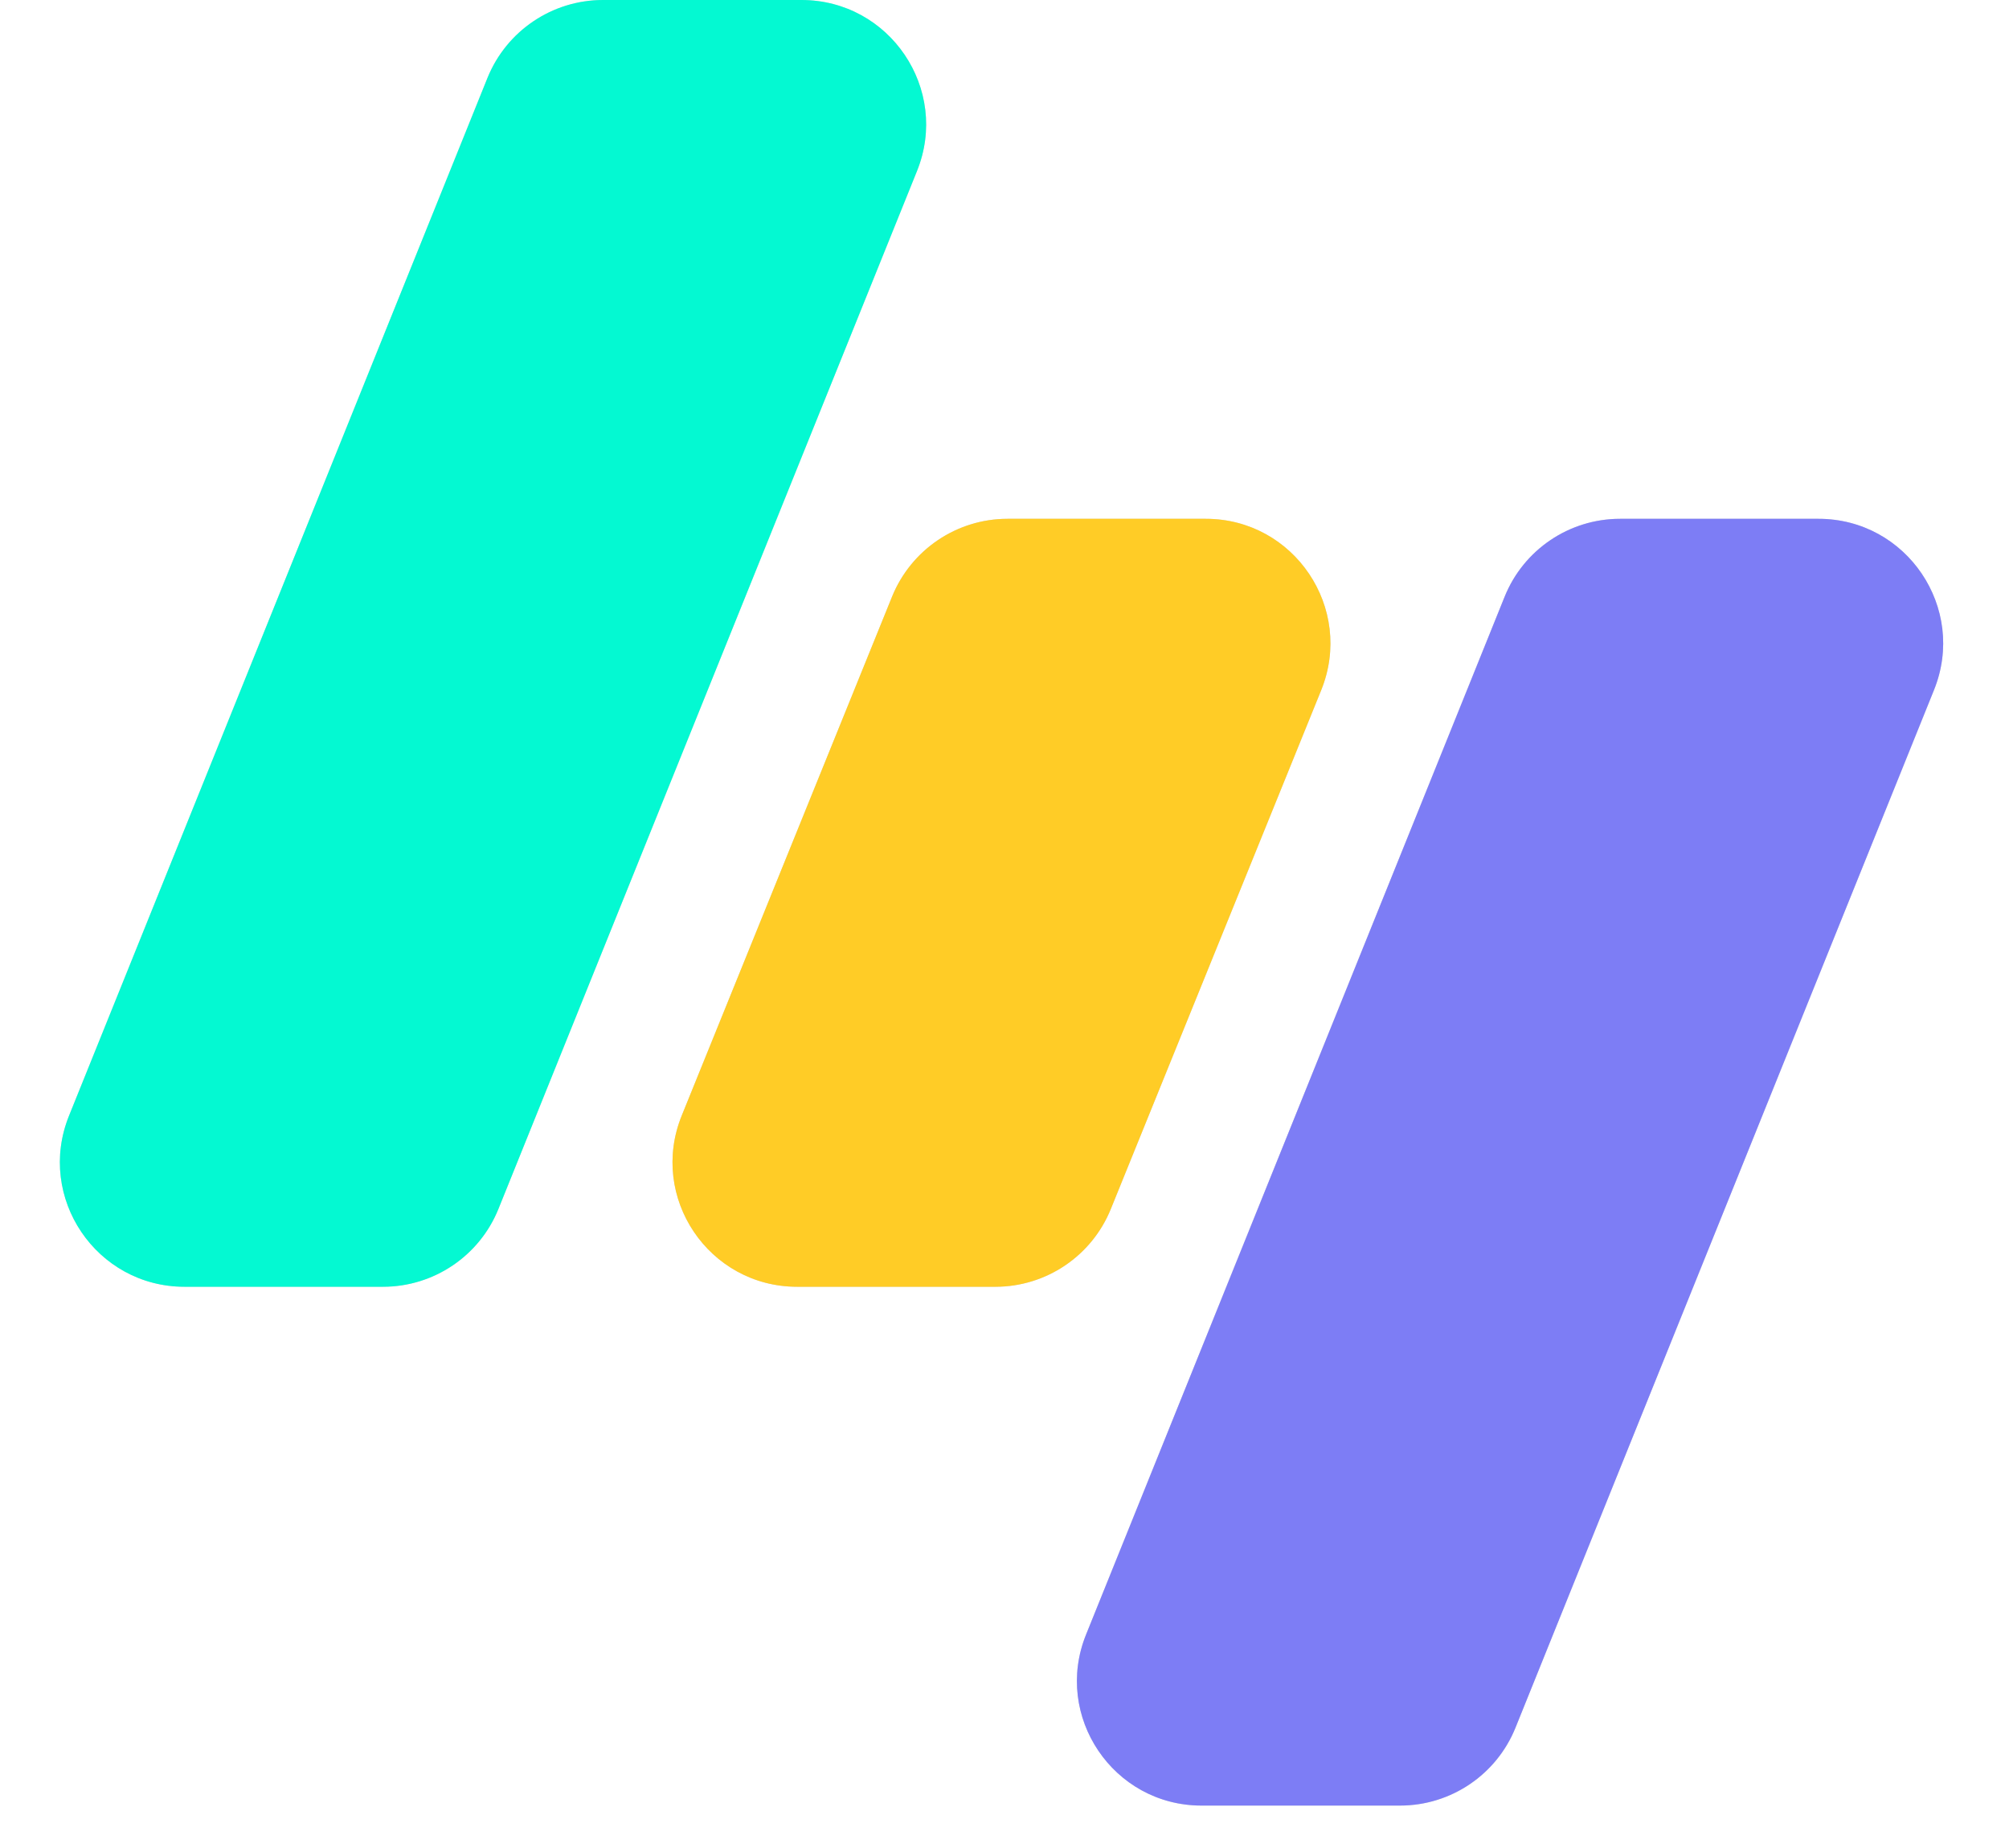
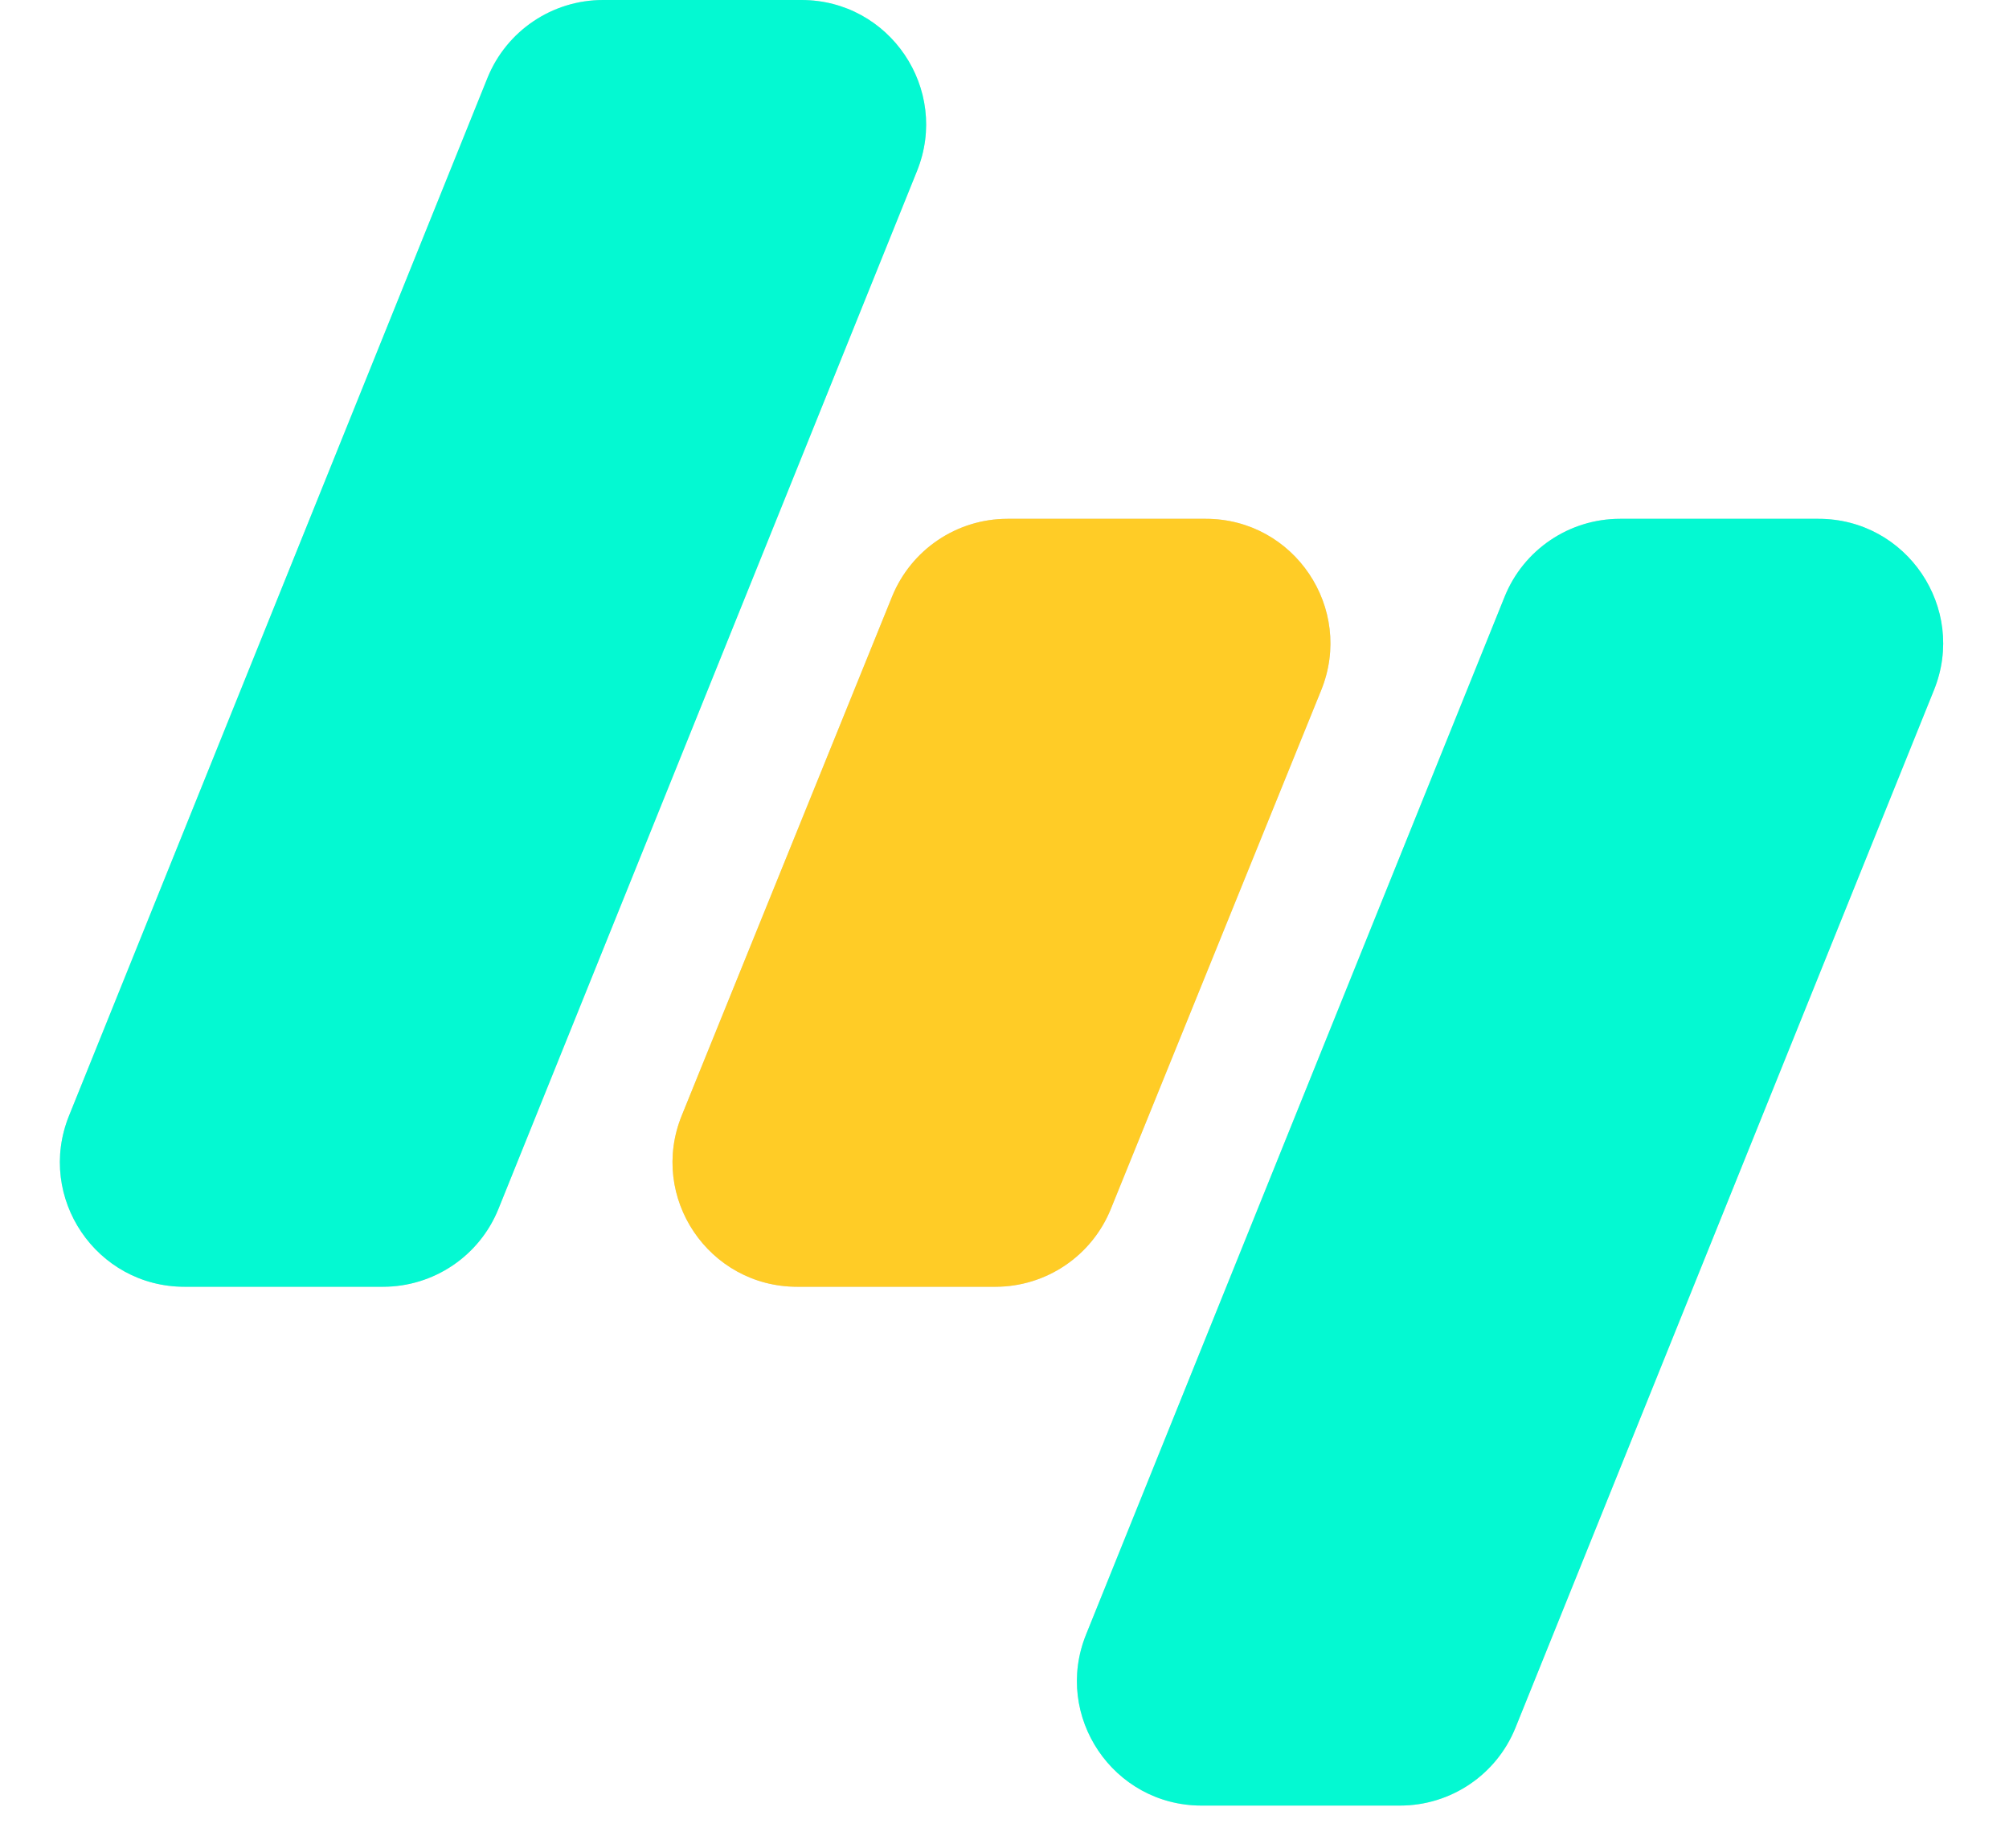
<svg xmlns="http://www.w3.org/2000/svg" width="25" height="23" viewBox="0 0 25 23">
  <path d="M6.066 0.97C6.303 0.384 6.872 0 7.504 0H9.973C11.072 0 11.822 1.111 11.411 2.129L6.203 15.045C5.967 15.631 5.398 16.015 4.766 16.015H2.296C1.198 16.015 0.448 14.904 0.859 13.886L6.066 0.97Z" fill="#D9D9D9" />
  <path d="M6.066 0.97C6.303 0.384 6.872 0 7.504 0H9.973C11.072 0 11.822 1.111 11.411 2.129L6.203 15.045C5.967 15.631 5.398 16.015 4.766 16.015H2.296C1.198 16.015 0.448 14.904 0.859 13.886L6.066 0.97Z" fill="#04F9D2" />
  <path d="M18.723 7.428C18.959 6.841 19.528 6.457 20.16 6.457H22.63C23.728 6.457 24.478 7.568 24.067 8.587L18.859 21.502C18.623 22.088 18.054 22.472 17.422 22.472H14.952C13.854 22.472 13.104 21.361 13.515 20.343L18.723 7.428Z" fill="#D9D9D9" />
-   <path d="M18.723 7.428C18.959 6.841 19.528 6.457 20.16 6.457H22.63C23.728 6.457 24.478 7.568 24.067 8.587L18.859 21.502C18.623 22.088 18.054 22.472 17.422 22.472H14.952C13.854 22.472 13.104 21.361 13.515 20.343L18.723 7.428Z" fill="#7D7DF5" />
+   <path d="M18.723 7.428C18.959 6.841 19.528 6.457 20.16 6.457H22.63C23.728 6.457 24.478 7.568 24.067 8.587L18.859 21.502C18.623 22.088 18.054 22.472 17.422 22.472H14.952C13.854 22.472 13.104 21.361 13.515 20.343L18.723 7.428Z" fill="#04F9D2" />
  <path d="M11.101 7.425C11.339 6.84 11.907 6.457 12.538 6.457H15.005C16.104 6.457 16.854 7.571 16.441 8.59L13.823 15.047C13.586 15.632 13.018 16.015 12.387 16.015H9.92C8.82 16.015 8.07 14.902 8.484 13.883L11.101 7.425Z" fill="#D9D9D9" />
  <path d="M11.101 7.425C11.339 6.84 11.907 6.457 12.538 6.457H15.005C16.104 6.457 16.854 7.571 16.441 8.59L13.823 15.047C13.586 15.632 13.018 16.015 12.387 16.015H9.92C8.82 16.015 8.07 14.902 8.484 13.883L11.101 7.425Z" fill="#FFCC26" />
</svg>
